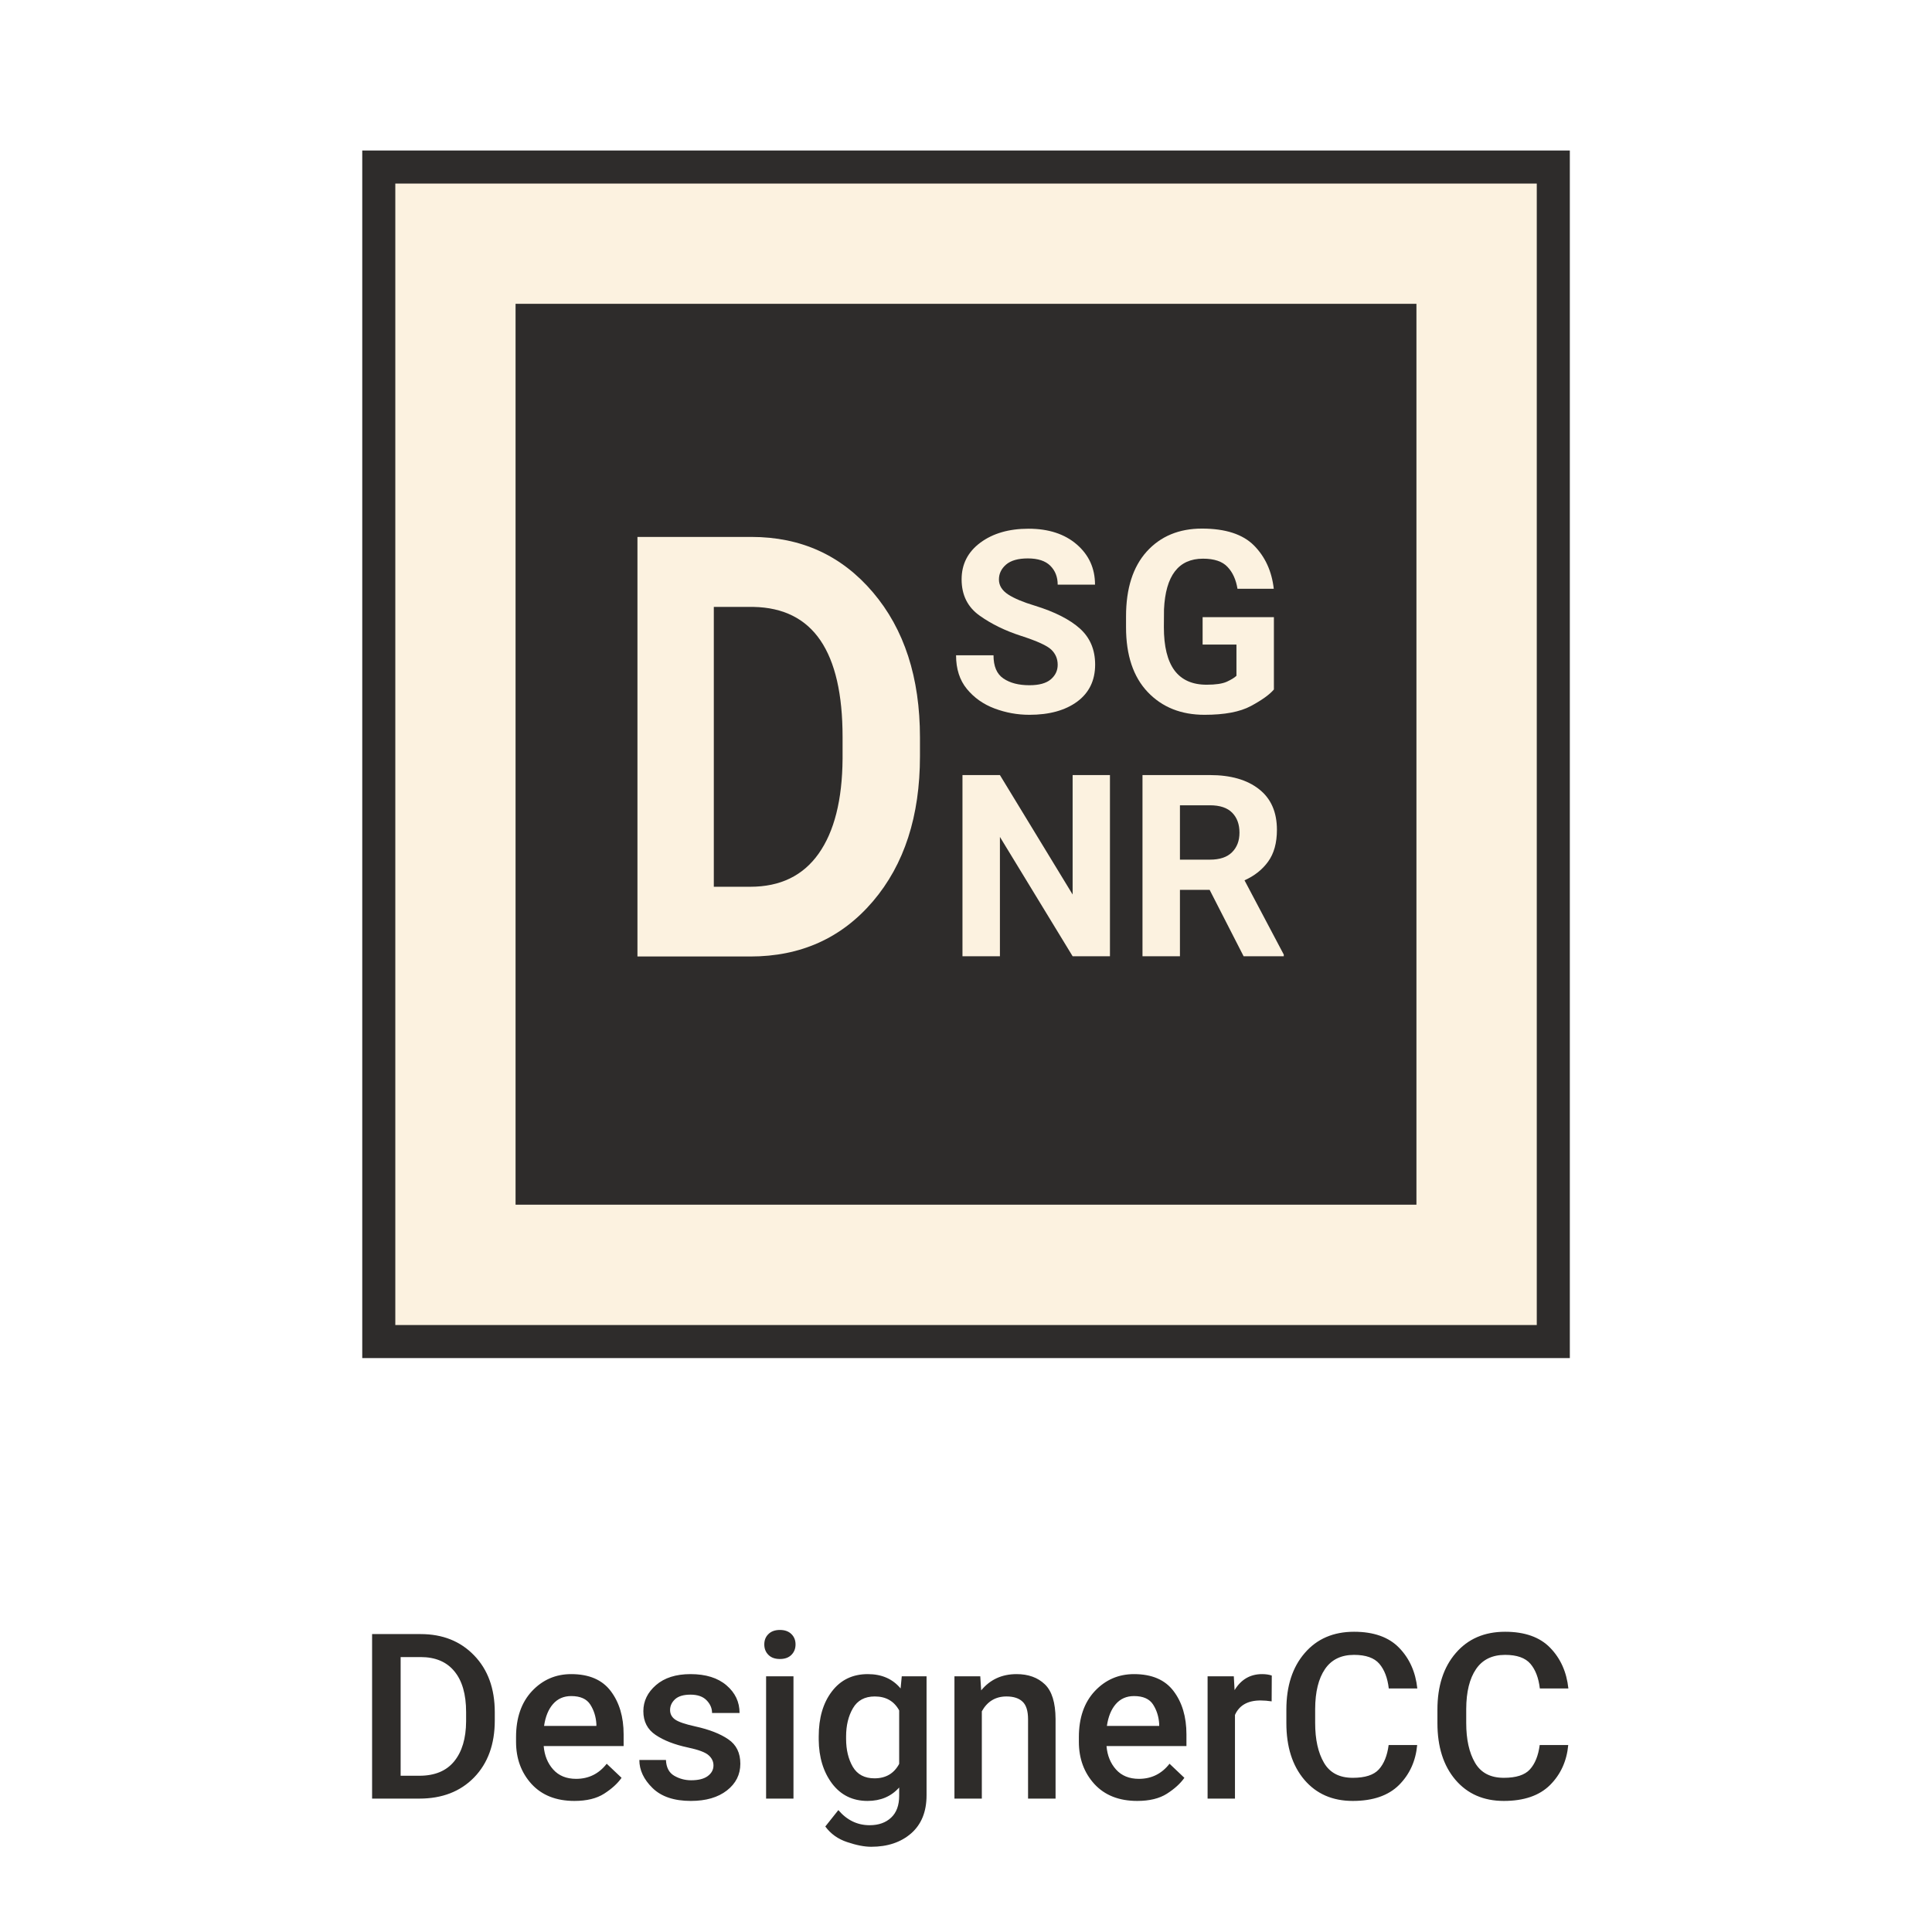
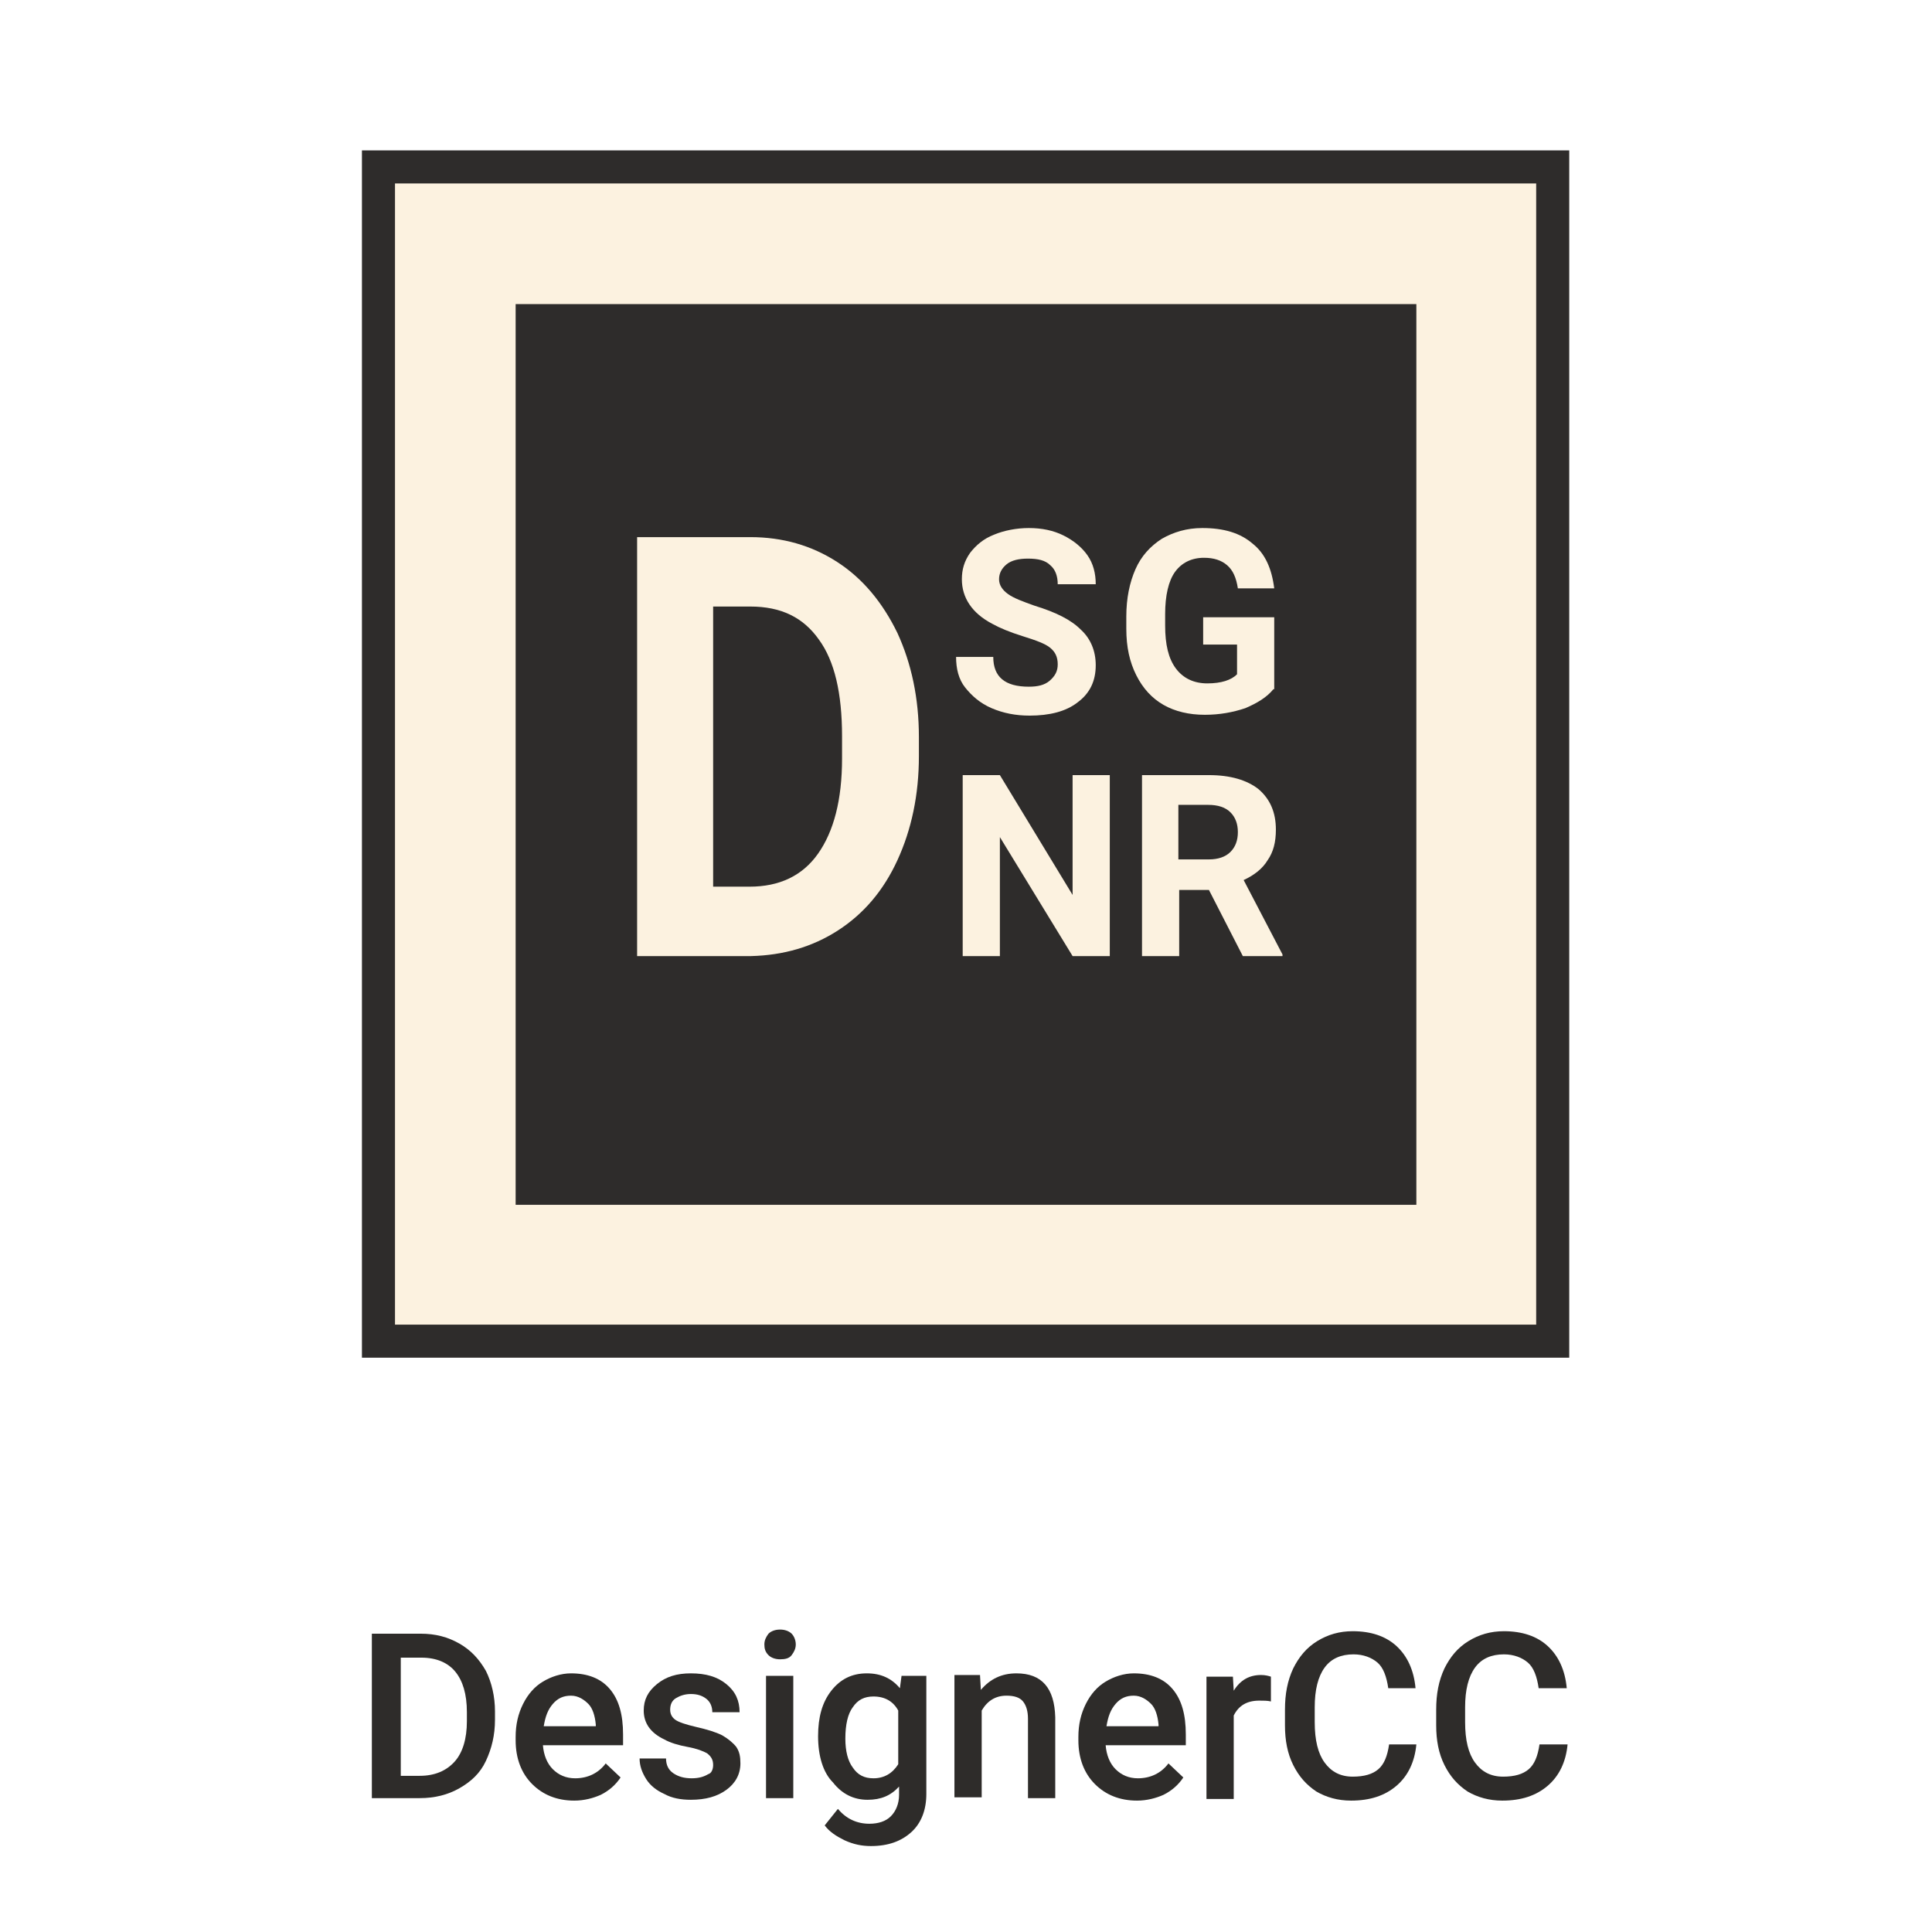
- <svg xmlns="http://www.w3.org/2000/svg" id="Ebene_3" data-name="Ebene 3" viewBox="0 0 233.76 233.76">
-   <defs>
-     <style>
-       .cls-1 {
-         font-size: 30.83px;
-       }
- 
-       .cls-1, .cls-2, .cls-3 {
-         fill: #fcf2e0;
-       }
- 
-       .cls-1, .cls-3 {
-         font-family: Roboto-Bold, Roboto;
-         font-weight: 700;
-       }
- 
-       .cls-4 {
-         fill: #2e2c2b;
-       }
- 
-       .cls-3 {
-         font-size: 71.41px;
-       }
- 
-       .cls-5 {
-         letter-spacing: .04em;
-       }
- 
-       .cls-6 {
-         fill: #2e2c2a;
-         font-family: Roboto-Medium, Roboto;
-         font-size: 28px;
-         font-weight: 500;
-       }
-     </style>
-   </defs>
-   <text class="cls-6" transform="translate(42.99 217.62)">
-     <tspan x="0" y="0">DesignerCC</tspan>
-   </text>
+ <svg xmlns="http://www.w3.org/2000/svg" version="1.1" id="Ebene_3" x="0px" y="0px" viewBox="0 0 233.8 233.8" style="enable-background:new 0 0 233.8 233.8;" xml:space="preserve">
+   <style type="text/css">
+ 	.st0{enable-background:new    ;}
+ 	.st1{fill:#2E2C2A;}
+ 	.st2{fill:#FCF2E0;}
+ 	.st3{fill:#2E2C2B;}
+ </style>
+   <g class="st0">
+     <path class="st1" d="M45,217.6v-19.9h5.9c1.8,0,3.3,0.4,4.7,1.2c1.4,0.8,2.4,1.9,3.2,3.3c0.7,1.4,1.1,3.1,1.1,4.9v1   c0,1.9-0.4,3.5-1.1,5s-1.8,2.5-3.2,3.3c-1.4,0.8-3,1.2-4.8,1.2H45z M48.5,200.5v14.4h2.3c1.8,0,3.2-0.6,4.2-1.7s1.5-2.8,1.5-4.9   v-1.1c0-2.2-0.5-3.8-1.4-4.9c-0.9-1.1-2.3-1.7-4.1-1.7H48.5z" />
+     <path class="st1" d="M69.5,217.9c-2.1,0-3.8-0.7-5.1-2c-1.3-1.3-2-3.1-2-5.3v-0.4c0-1.5,0.3-2.8,0.9-4c0.6-1.2,1.4-2.1,2.4-2.7   c1-0.6,2.2-1,3.4-1c2,0,3.6,0.6,4.7,1.9c1.1,1.3,1.6,3.1,1.6,5.5v1.3h-9.7c0.1,1.2,0.5,2.2,1.2,2.9c0.7,0.7,1.6,1.1,2.7,1.1   c1.5,0,2.8-0.6,3.7-1.8l1.8,1.7c-0.6,0.9-1.4,1.6-2.4,2.1C71.8,217.6,70.7,217.9,69.5,217.9z M69.1,205.2c-0.9,0-1.6,0.3-2.2,1   s-0.9,1.5-1.1,2.7h6.3v-0.2c-0.1-1.1-0.4-2-0.9-2.5S70,205.2,69.1,205.2z" />
+     <path class="st1" d="M86.3,213.6c0-0.6-0.2-1-0.7-1.4c-0.5-0.3-1.3-0.6-2.4-0.8c-1.1-0.2-2.1-0.5-2.8-0.9c-1.7-0.8-2.5-2-2.5-3.5   c0-1.3,0.5-2.3,1.6-3.2c1.1-0.9,2.4-1.3,4.1-1.3c1.8,0,3.2,0.4,4.3,1.3c1.1,0.9,1.6,2,1.6,3.4h-3.3c0-0.6-0.2-1.2-0.7-1.6   c-0.5-0.4-1.1-0.6-1.9-0.6c-0.7,0-1.3,0.2-1.8,0.5c-0.5,0.3-0.7,0.8-0.7,1.4c0,0.5,0.2,0.9,0.6,1.2c0.4,0.3,1.3,0.6,2.6,0.9   c1.3,0.3,2.3,0.6,3.1,1c0.7,0.4,1.3,0.9,1.7,1.4c0.4,0.6,0.5,1.2,0.5,2c0,1.3-0.6,2.4-1.7,3.2c-1.1,0.8-2.5,1.2-4.3,1.2   c-1.2,0-2.3-0.2-3.2-0.7c-0.9-0.4-1.7-1-2.2-1.8c-0.5-0.8-0.8-1.6-0.8-2.5h3.2c0,0.8,0.3,1.4,0.9,1.8s1.3,0.6,2.2,0.6   c0.9,0,1.5-0.2,2-0.5C86.1,214.6,86.3,214.1,86.3,213.6z" />
+     <path class="st1" d="M92.5,199c0-0.5,0.2-0.9,0.5-1.3c0.3-0.3,0.8-0.5,1.4-0.5s1.1,0.2,1.4,0.5s0.5,0.8,0.5,1.3   c0,0.5-0.2,0.9-0.5,1.3s-0.8,0.5-1.4,0.5s-1.1-0.2-1.4-0.5C92.6,199.9,92.5,199.5,92.5,199z M96,217.6h-3.3v-14.8H96V217.6z" />
+     <path class="st1" d="M99,210.1c0-2.3,0.5-4.1,1.6-5.5s2.5-2.1,4.3-2.1c1.7,0,3,0.6,4,1.8l0.2-1.5h3v14.3c0,1.9-0.6,3.5-1.8,4.6   c-1.2,1.1-2.8,1.7-4.9,1.7c-1.1,0-2.1-0.2-3.2-0.7c-1-0.5-1.8-1-2.4-1.8l1.6-2c1,1.2,2.3,1.8,3.8,1.8c1.1,0,2-0.3,2.6-0.9   c0.6-0.6,1-1.5,1-2.6v-1c-1,1.1-2.2,1.6-3.8,1.6c-1.7,0-3.1-0.7-4.2-2.1C99.6,214.5,99,212.5,99,210.1z M102.3,210.4   c0,1.5,0.3,2.7,0.9,3.5c0.6,0.9,1.4,1.3,2.5,1.3c1.3,0,2.3-0.6,3-1.7V207c-0.6-1.1-1.6-1.7-3-1.7c-1.1,0-1.9,0.4-2.5,1.3   C102.6,207.4,102.3,208.7,102.3,210.4z" />
+     <path class="st1" d="M118.6,202.8l0.1,1.7c1.1-1.3,2.5-2,4.3-2c3.1,0,4.6,1.8,4.7,5.3v9.8h-3.3V208c0-0.9-0.2-1.6-0.6-2.1   c-0.4-0.5-1.1-0.7-2-0.7c-1.3,0-2.3,0.6-3,1.8v10.5h-3.3v-14.8H118.6z" />
+     <path class="st1" d="M137.6,217.9c-2.1,0-3.8-0.7-5.1-2c-1.3-1.3-2-3.1-2-5.3v-0.4c0-1.5,0.3-2.8,0.9-4c0.6-1.2,1.4-2.1,2.4-2.7   c1-0.6,2.2-1,3.4-1c2,0,3.6,0.6,4.7,1.9c1.1,1.3,1.6,3.1,1.6,5.5v1.3h-9.7c0.1,1.2,0.5,2.2,1.2,2.9c0.7,0.7,1.6,1.1,2.7,1.1   c1.5,0,2.8-0.6,3.7-1.8l1.8,1.7c-0.6,0.9-1.4,1.6-2.4,2.1C139.9,217.6,138.8,217.9,137.6,217.9z M137.2,205.2c-0.9,0-1.6,0.3-2.2,1   s-0.9,1.5-1.1,2.7h6.3v-0.2c-0.1-1.1-0.4-2-0.9-2.5S138.1,205.2,137.2,205.2z" />
+     <path class="st1" d="M153.8,205.9c-0.4-0.1-0.9-0.1-1.4-0.1c-1.5,0-2.5,0.6-3.1,1.8v10.1h-3.3v-14.8h3.2l0.1,1.7   c0.8-1.3,1.9-1.9,3.3-1.9c0.5,0,0.9,0.1,1.2,0.2L153.8,205.9z" />
+     <path class="st1" d="M171.4,211.1c-0.2,2.1-1,3.8-2.4,5s-3.2,1.8-5.5,1.8c-1.6,0-3-0.4-4.2-1.1c-1.2-0.8-2.1-1.8-2.8-3.2   s-1-3-1-4.8v-1.9c0-1.9,0.3-3.5,1-5c0.7-1.4,1.6-2.5,2.9-3.3s2.7-1.2,4.3-1.2c2.2,0,4,0.6,5.3,1.8s2.1,2.9,2.3,5.1H168   c-0.2-1.4-0.6-2.5-1.3-3.1s-1.7-1-2.9-1c-1.5,0-2.7,0.5-3.5,1.6c-0.8,1.1-1.2,2.7-1.2,4.8v1.8c0,2.2,0.4,3.8,1.2,4.9   c0.8,1.1,1.9,1.7,3.4,1.7c1.4,0,2.4-0.3,3.1-0.9s1.1-1.6,1.3-3H171.4z" />
+     <path class="st1" d="M189.7,211.1c-0.2,2.1-1,3.8-2.4,5s-3.2,1.8-5.5,1.8c-1.6,0-3-0.4-4.2-1.1c-1.2-0.8-2.1-1.8-2.8-3.2   s-1-3-1-4.8v-1.9c0-1.9,0.3-3.5,1-5c0.7-1.4,1.6-2.5,2.9-3.3s2.7-1.2,4.3-1.2c2.2,0,4,0.6,5.3,1.8s2.1,2.9,2.3,5.1h-3.4   c-0.2-1.4-0.6-2.5-1.3-3.1s-1.7-1-2.9-1c-1.5,0-2.7,0.5-3.5,1.6c-0.8,1.1-1.2,2.7-1.2,4.8v1.8c0,2.2,0.4,3.8,1.2,4.9   c0.8,1.1,1.9,1.7,3.4,1.7c1.4,0,2.4-0.3,3.1-0.9s1.1-1.6,1.3-3H189.7z" />
+   </g>
  <g>
-     <rect class="cls-2" x="45.83" y="20.21" width="142.11" height="142.11" />
-     <path class="cls-4" d="m185.94,22.21v138.11H47.83V22.21h138.11m4-4H43.83v146.11h146.11V18.21h0Z" />
+     <rect x="45.8" y="20.2" class="st2" width="142.1" height="142.1" />
+     <path class="st3" d="M185.9,22.2v138.1H47.8V22.2H185.9 M189.9,18.2H43.8v146.1h146.1V18.2L189.9,18.2z" />
  </g>
-   <rect class="cls-4" x="62.38" y="36.76" width="109" height="109" />
+   <rect x="62.4" y="36.8" class="st3" width="109" height="109" />
  <g>
-     <text class="cls-3" transform="translate(73.14 115.73) scale(.88 1)">
-       <tspan x="0" y="0">D</tspan>
-     </text>
-     <text class="cls-1" transform="translate(114.63 86.19)">
-       <tspan class="cls-5" x="0" y="0">S</tspan>
-       <tspan x="20.19" y="0">G</tspan>
-     </text>
-     <text class="cls-1" transform="translate(114.5 115.7)">
-       <tspan x="0" y="0">NR</tspan>
-     </text>
+     <g class="st0">
+       <path class="st2" d="M77.1,115.7V65h13.7c3.9,0,7.4,1,10.5,3c3.1,2,5.5,4.9,7.3,8.6c1.7,3.7,2.6,7.9,2.6,12.6v2.3    c0,4.7-0.9,8.9-2.6,12.6c-1.7,3.7-4.1,6.5-7.2,8.5c-3.1,2-6.6,3-10.5,3.1H77.1z M86.3,73.4v33.9h4.4c3.6,0,6.4-1.3,8.3-4    c1.9-2.7,2.9-6.5,2.9-11.5v-2.7c0-5.2-0.9-9.1-2.8-11.7c-1.9-2.7-4.6-4-8.3-4H86.3z" />
+     </g>
+     <g class="st0">
+       <path class="st2" d="M128,80.4c0-0.9-0.3-1.5-0.9-2c-0.6-0.5-1.7-0.9-3.3-1.4s-2.8-1-3.7-1.5c-2.5-1.3-3.7-3.2-3.7-5.4    c0-1.2,0.3-2.2,1-3.2c0.7-0.9,1.6-1.7,2.9-2.2c1.2-0.5,2.7-0.8,4.2-0.8c1.6,0,3,0.3,4.2,0.9c1.2,0.6,2.2,1.4,2.9,2.4    c0.7,1,1,2.2,1,3.5H128c0-1-0.3-1.8-0.9-2.3c-0.6-0.6-1.5-0.8-2.7-0.8c-1.1,0-2,0.2-2.6,0.7c-0.6,0.5-0.9,1.1-0.9,1.8    c0,0.7,0.4,1.3,1.1,1.8s1.8,0.9,3.2,1.4c2.6,0.8,4.4,1.7,5.6,2.9c1.2,1.1,1.8,2.6,1.8,4.3c0,1.9-0.7,3.4-2.2,4.5    c-1.4,1.1-3.4,1.6-5.8,1.6c-1.7,0-3.2-0.3-4.6-0.9c-1.4-0.6-2.4-1.5-3.2-2.5s-1.1-2.3-1.1-3.7h4.5c0,2.4,1.4,3.6,4.3,3.6    c1.1,0,1.9-0.2,2.5-0.7C127.7,81.8,128,81.2,128,80.4z" />
+     </g>
+     <g class="st0">
+       <path class="st2" d="M154.1,83.4c-0.8,1-2,1.7-3.4,2.3c-1.5,0.5-3.1,0.8-4.9,0.8c-1.9,0-3.6-0.4-5-1.2c-1.4-0.8-2.5-2-3.3-3.6    c-0.8-1.6-1.2-3.4-1.2-5.6v-1.5c0-2.2,0.4-4.1,1.1-5.7c0.7-1.6,1.8-2.8,3.2-3.7c1.4-0.8,3-1.3,4.9-1.3c2.6,0,4.6,0.6,6.1,1.9    c1.5,1.2,2.3,3,2.6,5.4h-4.4c-0.2-1.3-0.6-2.2-1.3-2.8s-1.6-0.9-2.8-0.9c-1.5,0-2.7,0.6-3.5,1.7s-1.2,2.9-1.2,5.1v1.4    c0,2.3,0.4,4,1.3,5.2c0.9,1.2,2.2,1.8,3.8,1.8c1.7,0,2.9-0.4,3.6-1.1V78h-4.1v-3.3h8.6V83.4z" />
+     </g>
+     <g class="st0">
+       <path class="st2" d="M134.3,115.7h-4.5l-8.8-14.4v14.4h-4.5V93.8h4.5l8.8,14.5V93.8h4.5V115.7z" />
+       <path class="st2" d="M146.3,107.7h-3.6v8h-4.5V93.8h8.1c2.6,0,4.6,0.6,6,1.7c1.4,1.2,2.1,2.8,2.1,4.9c0,1.5-0.3,2.7-1,3.7    c-0.6,1-1.6,1.8-2.9,2.4l4.7,9v0.2h-4.8L146.3,107.7z M142.7,104h3.6c1.1,0,2-0.3,2.6-0.9c0.6-0.6,0.9-1.4,0.9-2.4    c0-1-0.3-1.8-0.9-2.4c-0.6-0.6-1.5-0.9-2.7-0.9h-3.6V104z" />
+     </g>
  </g>
</svg>
